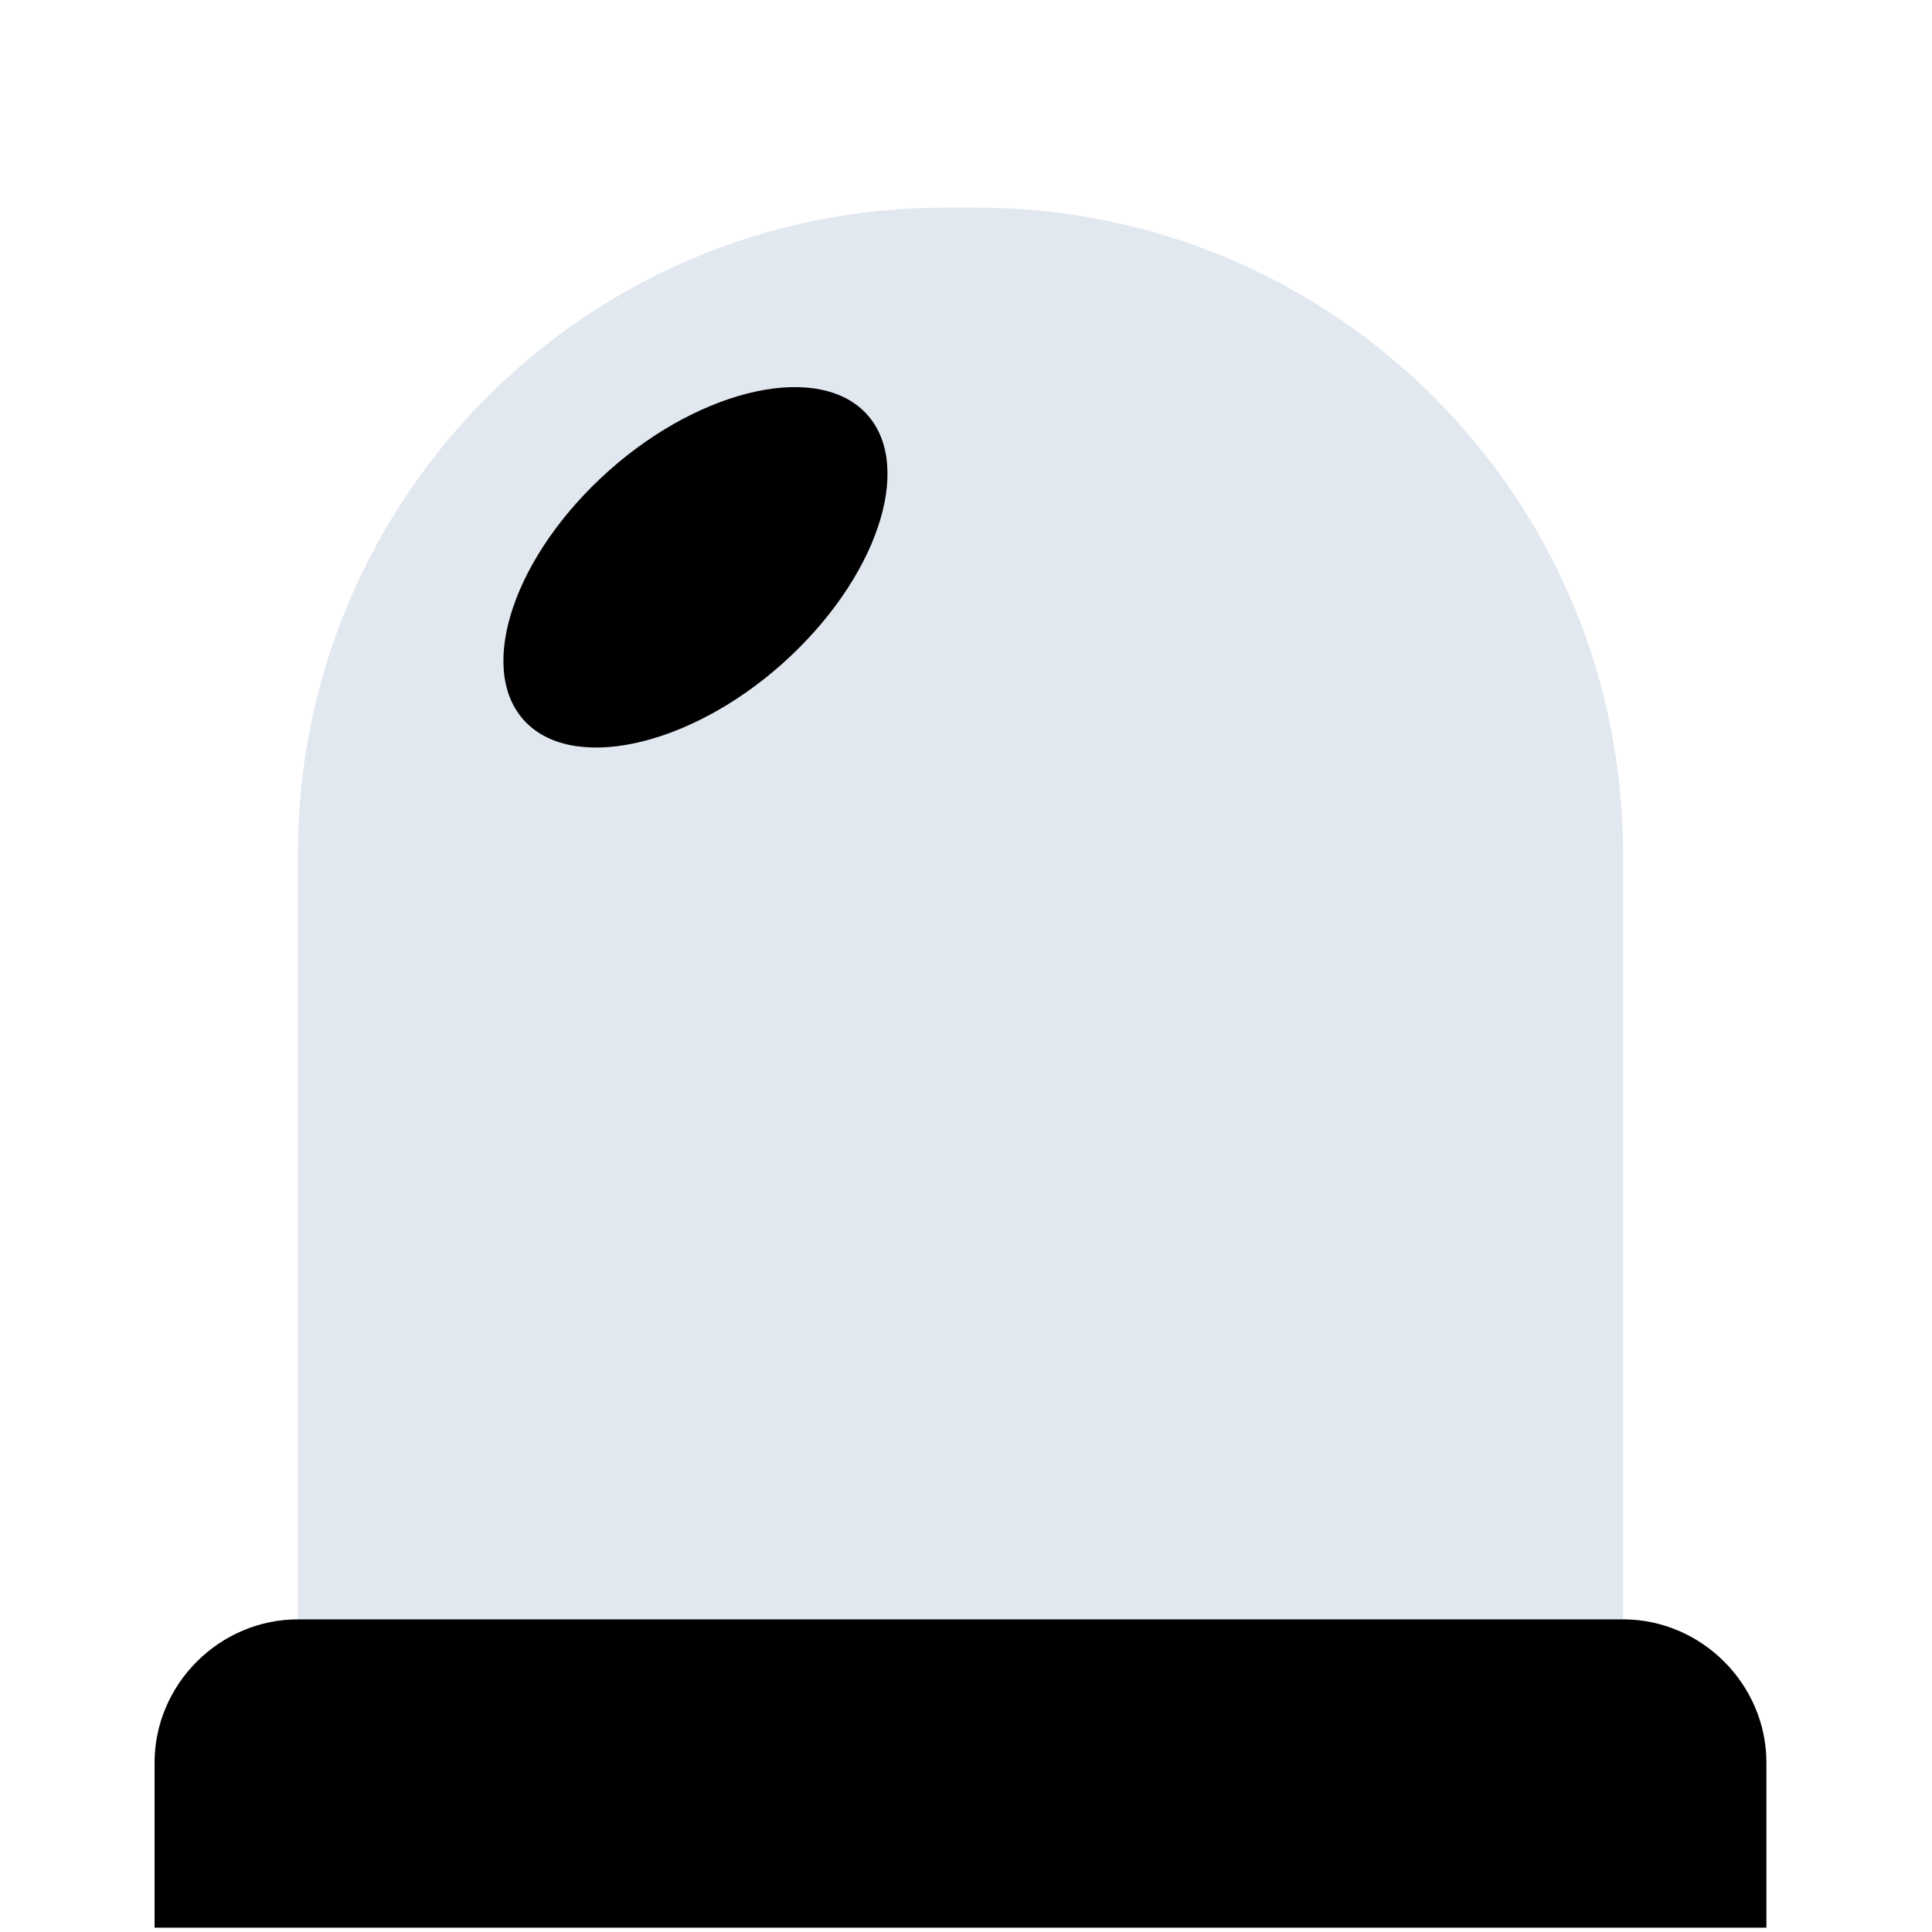
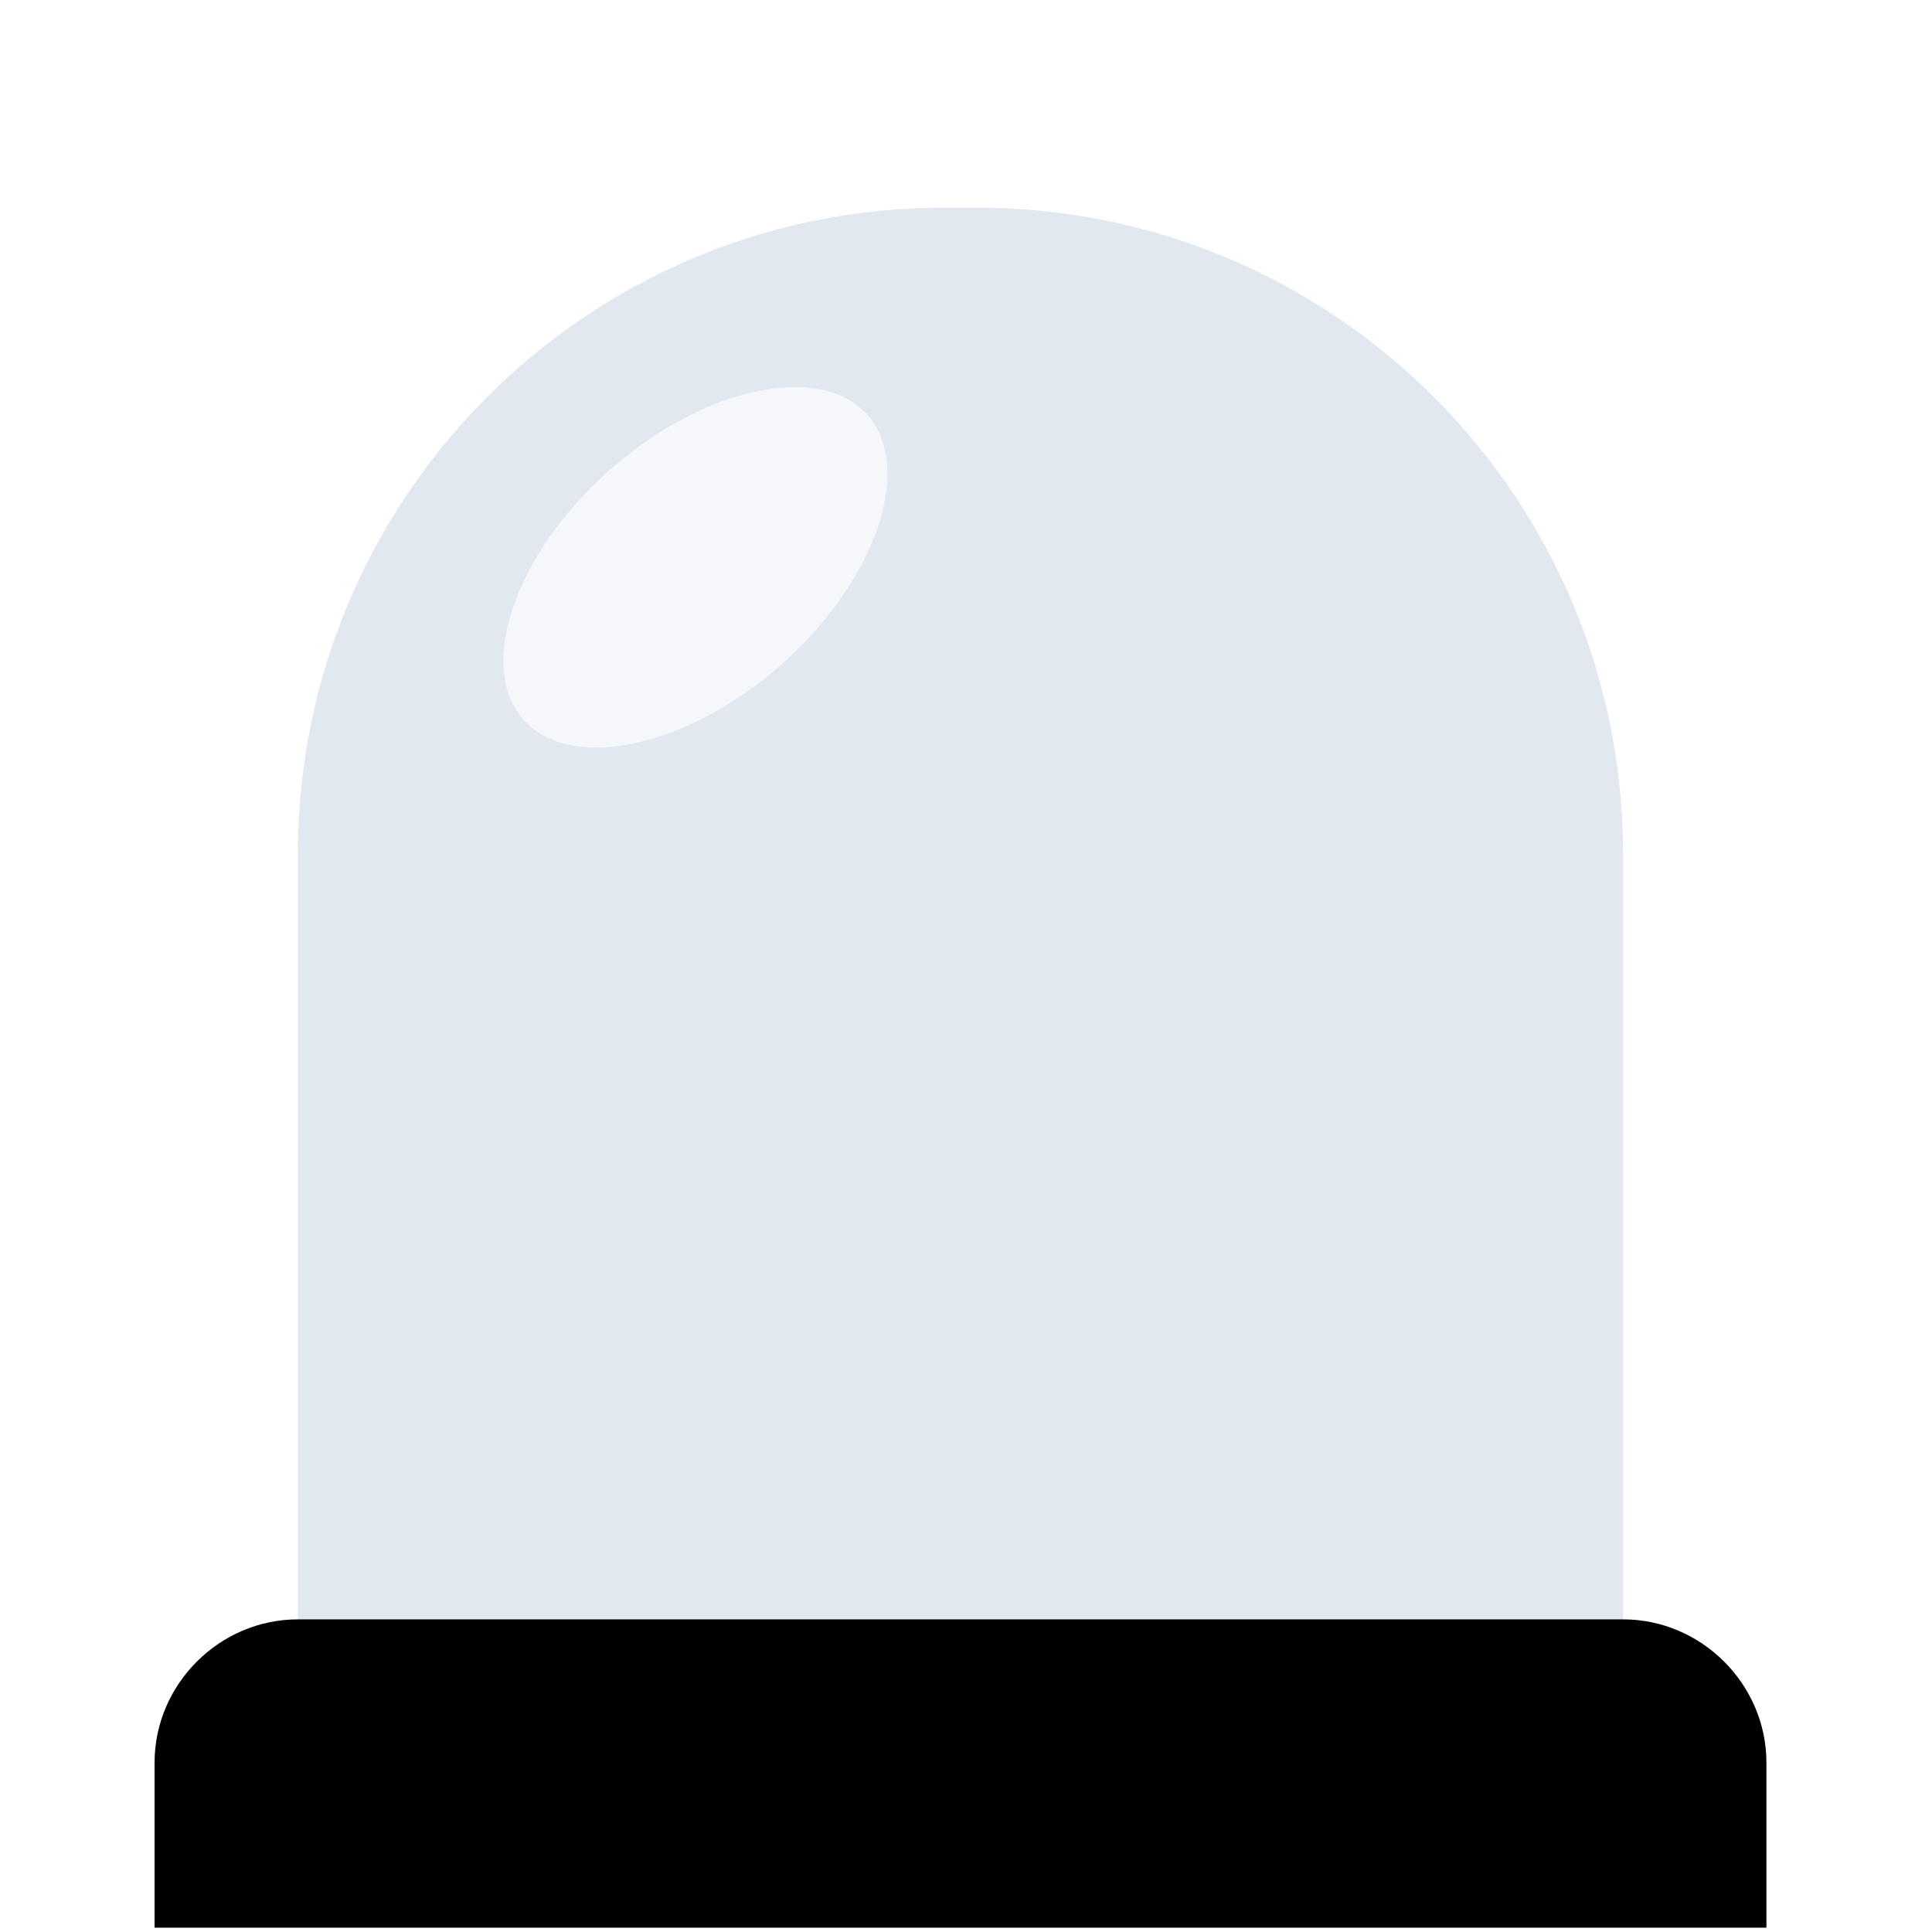
<svg xmlns="http://www.w3.org/2000/svg" width="32" height="32" viewBox="-36 94 450 450" class="h-full w-full">
  <defs>
    <linearGradient id="fill_0" gradientTransform="rotate(90)">
      <stop offset="100%" stop-color="#e2e8f0" />
    </linearGradient>
    <linearGradient id="fill_1" gradientTransform="rotate(90)">
      <stop offset="100%" stop-color="#4ade80">
        <animate attributeName="stop-color" attributeType="XML" values="#86efac;#4ade80;#22c55e" dur="2" repeatCount="indefinite" />
      </stop>
    </linearGradient>
    <linearGradient id="fill_2" gradientTransform="rotate(90)">
      <stop offset="100%" stop-color="#f59e0b">
        <animate attributeName="stop-color" attributeType="XML" values="#fde047;#facc15;#eab308" dur="0.7" repeatCount="indefinite" />
      </stop>
    </linearGradient>
    <linearGradient id="fill_3" gradientTransform="rotate(90)">
      <stop offset="100%" stop-color="#ef4444">
        <animate attributeName="stop-color" attributeType="XML" values="#f87171;#dc2626;#ef4444" dur="0.6" repeatCount="indefinite" />
      </stop>
    </linearGradient>
  </defs>
  <path fill="url(#fill_0)" d="M342.047 510.236H33.386V292.913c0-83.15 67.401-150.55 150.551-150.55h7.56c83.149 0 150.55 67.4 150.55 150.55v217.323Z" />
  <g>
-     <path class="fill-gray/80" d="M148.031 246.93c-21.417 20.157-49.133 27.086-61.102 15.747-11.968-11.338-4.41-37.165 17.008-57.323 21.417-20.157 49.134-27.086 61.102-15.748 11.969 11.339 4.41 37.166-17.008 57.323Z" />
+     <path fill="#ffffffaa" d="M148.031 246.93c-21.417 20.157-49.133 27.086-61.102 15.747-11.968-11.338-4.41-37.165 17.008-57.323 21.417-20.157 49.134-27.086 61.102-15.748 11.969 11.339 4.41 37.166-17.008 57.323Z" />
    <path class="fill-muted-foreground" d="M375.433 542.992H0v-38.425c0-18.268 15.118-33.386 33.386-33.386h308.661c18.268 0 33.386 15.118 33.386 33.386v38.425Z" />
  </g>
</svg>
